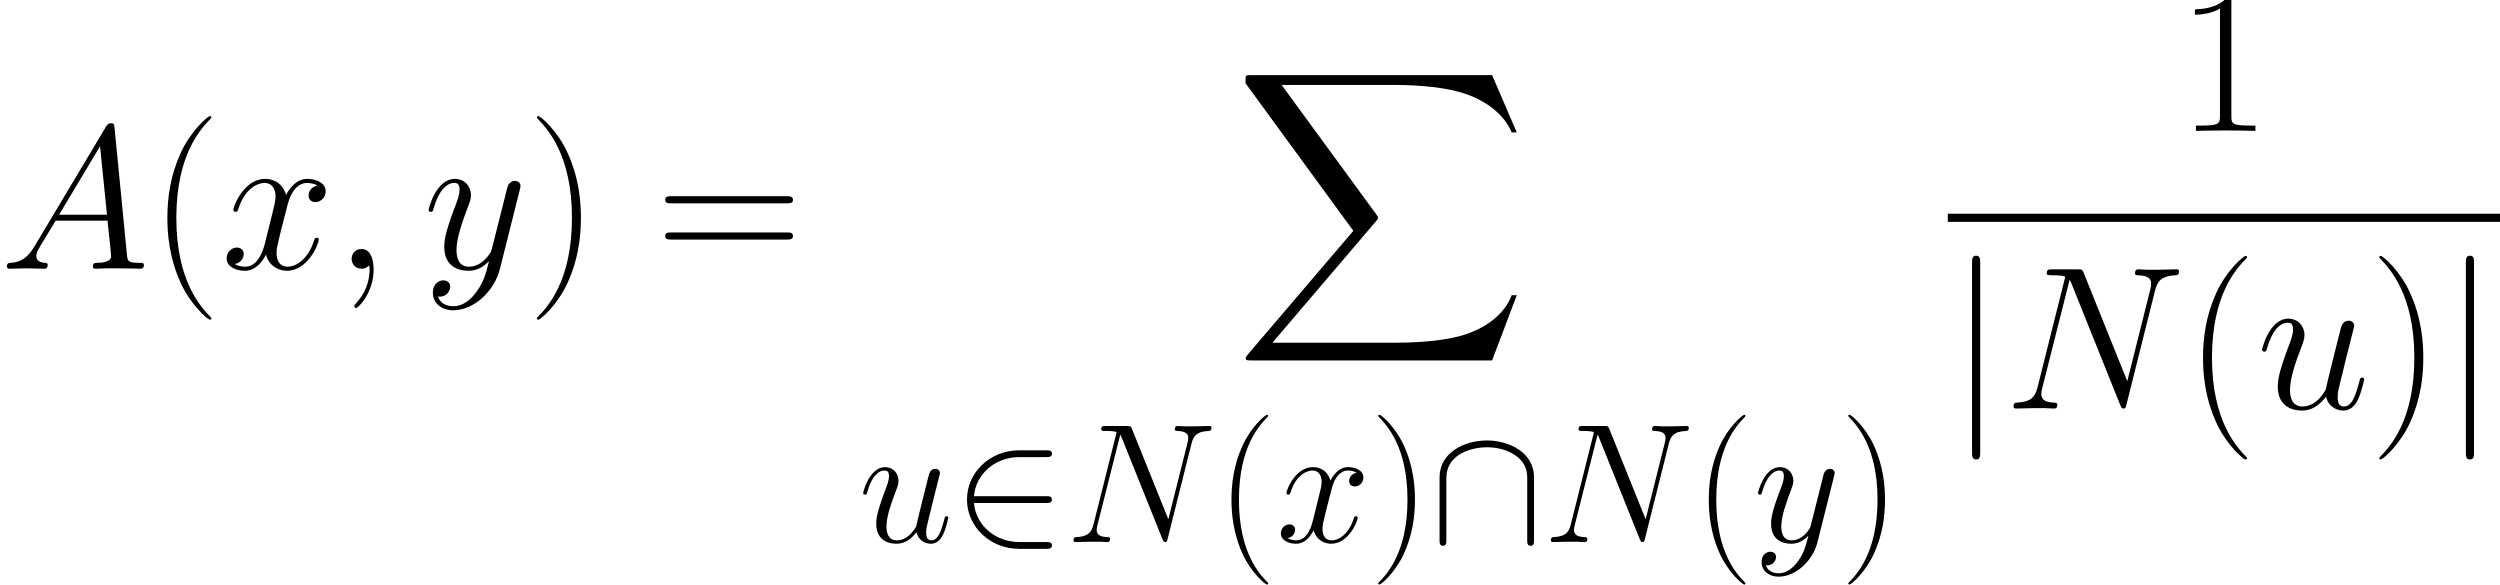
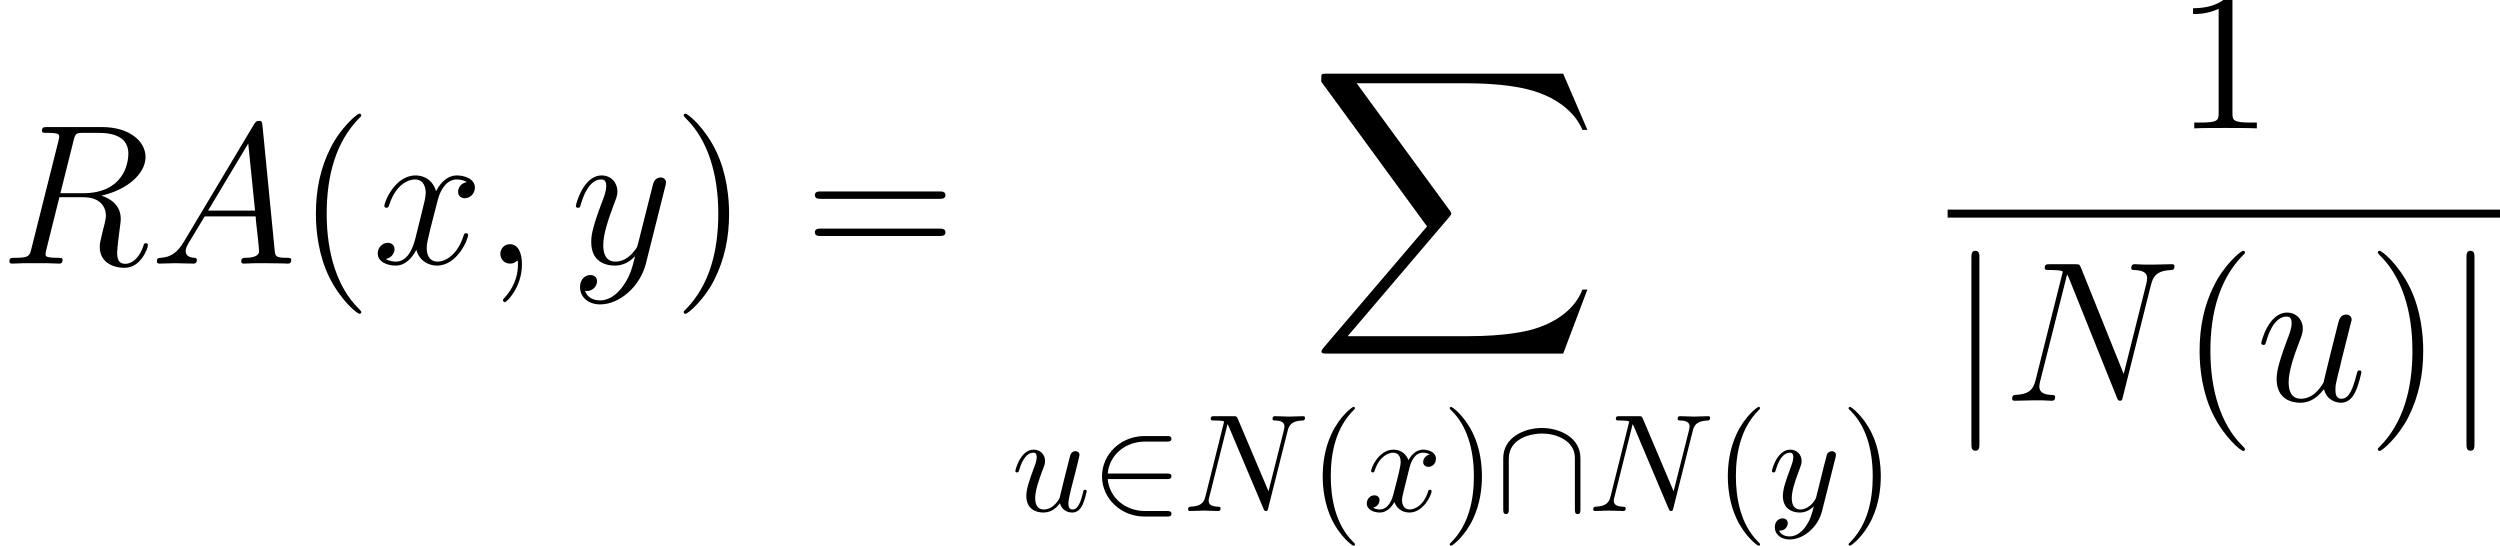
- <svg xmlns="http://www.w3.org/2000/svg" xmlns:xlink="http://www.w3.org/1999/xlink" height="80.296pt" version="1.1" viewBox="-0.239 -0.228 343.607 80.296" width="343.607pt">
+ <svg xmlns="http://www.w3.org/2000/svg" xmlns:xlink="http://www.w3.org/1999/xlink" height="44.241pt" version="1.1" viewBox="-0.239 -0.228 202.718 44.241" width="202.718pt">
  <defs>
-     <path d="M31.38 34.702L34.38 26.77H33.76C32.793 29.348 30.166 31.033 27.315 31.777C26.795 31.901 24.366 32.545 19.607 32.545H4.66L17.277 17.747C17.45 17.549 17.5 17.475 17.5 17.351C17.5 17.301 17.5 17.227 17.326 16.979L5.775 1.19H19.359C22.68 1.19 24.936 1.537 25.159 1.586C26.497 1.785 28.654 2.206 30.612 3.445C31.232 3.842 32.917 4.957 33.76 6.965H34.38L31.38 0H2.082C1.512 0 1.487 0.025 1.413 0.174C1.388 0.248 1.388 0.719 1.388 0.991L14.5 18.937L1.661 33.983C1.413 34.281 1.413 34.404 1.413 34.429C1.413 34.702 1.636 34.702 2.082 34.702H31.38Z" id="g0-88" />
-     <use id="g6-40" transform="scale(1.19961)" xlink:href="#g5-40" />
-     <use id="g6-41" transform="scale(1.19961)" xlink:href="#g5-41" />
-     <use id="g6-49" transform="scale(1.19961)" xlink:href="#g5-49" />
-     <use id="g6-61" transform="scale(1.19961)" xlink:href="#g5-61" />
-     <use id="g4-59" transform="scale(1.19961)" xlink:href="#g3-59" />
-     <use id="g4-65" transform="scale(1.19961)" xlink:href="#g3-65" />
-     <use id="g4-78" transform="scale(1.19961)" xlink:href="#g3-78" />
-     <use id="g4-117" transform="scale(1.19961)" xlink:href="#g3-117" />
-     <use id="g4-120" transform="scale(1.19961)" xlink:href="#g3-120" />
-     <use id="g4-121" transform="scale(1.19961)" xlink:href="#g3-121" />
-     <use id="g2-106" transform="scale(1.19961)" xlink:href="#g1-106" />
-     <path d="M4.029 0.083C4.029 -1.116 3.637 -2.004 2.789 -2.004C2.128 -2.004 1.798 -1.467 1.798 -1.012S2.108 0 2.81 0C3.079 0 3.306 -0.083 3.492 -0.269C3.533 -0.31 3.554 -0.31 3.575 -0.31C3.616 -0.31 3.616 -0.021 3.616 0.083C3.616 0.765 3.492 2.108 2.294 3.451C2.066 3.699 2.066 3.74 2.066 3.781C2.066 3.885 2.17 3.988 2.273 3.988C2.438 3.988 4.029 2.459 4.029 0.083Z" id="g3-59" />
-     <path d="M3.513 -2.294C2.789 -1.074 2.087 -0.661 1.095 -0.599C0.868 -0.579 0.703 -0.579 0.703 -0.207C0.703 -0.083 0.806 0 0.95 0C1.322 0 2.252 -0.041 2.624 -0.041C3.223 -0.041 3.885 0 4.463 0C4.587 0 4.835 0 4.835 -0.393C4.835 -0.579 4.67 -0.599 4.546 -0.599C4.071 -0.641 3.678 -0.806 3.678 -1.302C3.678 -1.591 3.802 -1.818 4.071 -2.273L5.641 -4.876H10.91C10.931 -4.69 10.931 -4.525 10.951 -4.339C11.013 -3.802 11.261 -1.653 11.261 -1.26C11.261 -0.641 10.207 -0.599 9.877 -0.599C9.649 -0.599 9.422 -0.599 9.422 -0.227C9.422 0 9.608 0 9.732 0C10.083 0 10.497 -0.041 10.848 -0.041H12.026C13.286 -0.041 14.195 0 14.216 0C14.361 0 14.588 0 14.588 -0.393C14.588 -0.599 14.402 -0.599 14.092 -0.599C12.955 -0.599 12.935 -0.785 12.873 -1.405L11.612 -14.299C11.571 -14.712 11.488 -14.753 11.261 -14.753C11.054 -14.753 10.931 -14.712 10.745 -14.402L3.513 -2.294ZM5.992 -5.476L10.145 -12.418L10.848 -5.476H5.992Z" id="g3-65" />
-     <path d="M15.29 -11.943C15.518 -12.831 15.848 -13.451 17.419 -13.513C17.48 -13.513 17.728 -13.534 17.728 -13.885C17.728 -14.113 17.543 -14.113 17.46 -14.113C17.047 -14.113 15.993 -14.071 15.579 -14.071H14.588C14.299 -14.071 13.927 -14.113 13.637 -14.113C13.513 -14.113 13.265 -14.113 13.265 -13.72C13.265 -13.513 13.431 -13.513 13.575 -13.513C14.815 -13.472 14.898 -12.997 14.898 -12.625C14.898 -12.439 14.877 -12.377 14.815 -12.088L12.48 -2.769L8.058 -13.761C7.914 -14.092 7.893 -14.113 7.439 -14.113H4.918C4.504 -14.113 4.318 -14.113 4.318 -13.72C4.318 -13.513 4.463 -13.513 4.856 -13.513C4.959 -13.513 6.178 -13.513 6.178 -13.327C6.178 -13.286 6.137 -13.121 6.116 -13.059L3.368 -2.108C3.12 -1.095 2.624 -0.661 1.26 -0.599C1.157 -0.599 0.95 -0.579 0.95 -0.207C0.95 0 1.157 0 1.219 0C1.632 0 2.686 -0.041 3.099 -0.041H4.091C4.38 -0.041 4.732 0 5.021 0C5.166 0 5.393 0 5.393 -0.393C5.393 -0.579 5.186 -0.599 5.104 -0.599C4.422 -0.62 3.761 -0.744 3.761 -1.488C3.761 -1.653 3.802 -1.839 3.843 -2.004L6.633 -13.059C6.757 -12.852 6.757 -12.811 6.839 -12.625L11.757 -0.372C11.86 -0.124 11.902 0 12.088 0C12.294 0 12.315 -0.062 12.398 -0.413L15.29 -11.943Z" id="g3-78" />
-     <path d="M7.046 -1.198C7.315 -0.041 8.306 0.207 8.802 0.207C9.463 0.207 9.959 -0.227 10.29 -0.93C10.641 -1.674 10.91 -2.893 10.91 -2.955C10.91 -3.058 10.827 -3.141 10.703 -3.141C10.517 -3.141 10.497 -3.037 10.414 -2.727C10.042 -1.302 9.67 -0.207 8.844 -0.207C8.224 -0.207 8.224 -0.888 8.224 -1.157C8.224 -1.632 8.286 -1.839 8.492 -2.707C8.637 -3.265 8.782 -3.823 8.906 -4.401L9.753 -7.769C9.897 -8.286 9.897 -8.327 9.897 -8.389C9.897 -8.699 9.649 -8.906 9.339 -8.906C8.74 -8.906 8.596 -8.389 8.472 -7.872C8.265 -7.067 7.149 -2.624 7.005 -1.901C6.984 -1.901 6.178 -0.207 4.67 -0.207C3.595 -0.207 3.389 -1.136 3.389 -1.901C3.389 -3.079 3.967 -4.732 4.504 -6.116C4.752 -6.777 4.856 -7.046 4.856 -7.459C4.856 -8.348 4.215 -9.112 3.223 -9.112C1.322 -9.112 0.558 -6.116 0.558 -5.951C0.558 -5.868 0.641 -5.765 0.785 -5.765C0.971 -5.765 0.992 -5.847 1.074 -6.137C1.57 -7.914 2.376 -8.699 3.161 -8.699C3.368 -8.699 3.699 -8.678 3.699 -8.017C3.699 -7.48 3.471 -6.881 3.161 -6.095C2.252 -3.637 2.149 -2.851 2.149 -2.232C2.149 -0.124 3.74 0.207 4.587 0.207C5.909 0.207 6.633 -0.703 7.046 -1.198Z" id="g3-117" />
-     <path d="M9.794 -8.43C9.133 -8.306 8.885 -7.81 8.885 -7.418C8.885 -6.922 9.277 -6.757 9.567 -6.757C10.187 -6.757 10.62 -7.294 10.62 -7.852C10.62 -8.72 9.629 -9.112 8.761 -9.112C7.5 -9.112 6.798 -7.872 6.612 -7.48C6.137 -9.03 4.856 -9.112 4.484 -9.112C2.376 -9.112 1.26 -6.405 1.26 -5.951C1.26 -5.868 1.343 -5.765 1.488 -5.765C1.653 -5.765 1.694 -5.889 1.736 -5.971C2.438 -8.265 3.823 -8.699 4.422 -8.699C5.352 -8.699 5.538 -7.831 5.538 -7.335C5.538 -6.881 5.414 -6.405 5.166 -5.414L4.463 -2.583C4.153 -1.343 3.554 -0.207 2.459 -0.207C2.356 -0.207 1.839 -0.207 1.405 -0.475C2.149 -0.62 2.314 -1.24 2.314 -1.488C2.314 -1.901 2.004 -2.149 1.612 -2.149C1.116 -2.149 0.579 -1.715 0.579 -1.054C0.579 -0.186 1.55 0.207 2.438 0.207C3.43 0.207 4.133 -0.579 4.566 -1.426C4.897 -0.207 5.93 0.207 6.695 0.207C8.802 0.207 9.918 -2.5 9.918 -2.955C9.918 -3.058 9.835 -3.141 9.711 -3.141C9.525 -3.141 9.505 -3.037 9.443 -2.872C8.885 -1.054 7.686 -0.207 6.757 -0.207C6.033 -0.207 5.641 -0.744 5.641 -1.591C5.641 -2.046 5.724 -2.376 6.054 -3.74L6.777 -6.55C7.087 -7.79 7.79 -8.699 8.74 -8.699C8.782 -8.699 9.36 -8.699 9.794 -8.43Z" id="g3-120" />
-     <path d="M5.434 2.314C4.876 3.099 4.071 3.802 3.058 3.802C2.81 3.802 1.818 3.761 1.508 2.81C1.57 2.831 1.674 2.831 1.715 2.831C2.335 2.831 2.748 2.294 2.748 1.818S2.356 1.178 2.046 1.178C1.715 1.178 0.992 1.426 0.992 2.438C0.992 3.492 1.88 4.215 3.058 4.215C5.124 4.215 7.211 2.314 7.79 0.021L9.815 -8.038C9.835 -8.141 9.877 -8.265 9.877 -8.389C9.877 -8.699 9.629 -8.906 9.319 -8.906C9.133 -8.906 8.699 -8.823 8.534 -8.203L7.005 -2.128C6.901 -1.756 6.901 -1.715 6.736 -1.488C6.323 -0.909 5.641 -0.207 4.649 -0.207C3.492 -0.207 3.389 -1.343 3.389 -1.901C3.389 -3.079 3.947 -4.67 4.504 -6.157C4.732 -6.757 4.856 -7.046 4.856 -7.459C4.856 -8.327 4.236 -9.112 3.223 -9.112C1.322 -9.112 0.558 -6.116 0.558 -5.951C0.558 -5.868 0.641 -5.765 0.785 -5.765C0.971 -5.765 0.992 -5.847 1.074 -6.137C1.57 -7.872 2.356 -8.699 3.161 -8.699C3.347 -8.699 3.699 -8.699 3.699 -8.017C3.699 -7.48 3.471 -6.881 3.161 -6.095C2.149 -3.389 2.149 -2.707 2.149 -2.211C2.149 -0.248 3.554 0.207 4.587 0.207C5.186 0.207 5.93 0.021 6.653 -0.744L6.674 -0.723C6.364 0.496 6.157 1.302 5.434 2.314Z" id="g3-121" />
-     <path d="M6.323 5.042C6.323 5.021 6.323 4.98 6.261 4.918C5.31 3.947 2.769 1.302 2.769 -5.145S5.269 -14.216 6.281 -15.249C6.281 -15.27 6.323 -15.311 6.323 -15.373S6.261 -15.476 6.178 -15.476C5.951 -15.476 4.194 -13.947 3.182 -11.674C2.149 -9.381 1.86 -7.149 1.86 -5.166C1.86 -3.678 2.004 -1.157 3.244 1.508C4.236 3.657 5.93 5.166 6.178 5.166C6.281 5.166 6.323 5.124 6.323 5.042Z" id="g5-40" />
-     <path d="M5.434 -5.145C5.434 -6.633 5.29 -9.153 4.05 -11.819C3.058 -13.968 1.364 -15.476 1.116 -15.476C1.054 -15.476 0.971 -15.456 0.971 -15.352C0.971 -15.311 0.992 -15.29 1.012 -15.249C2.004 -14.216 4.525 -11.592 4.525 -5.166C4.525 1.281 2.025 3.905 1.012 4.938C0.992 4.98 0.971 5 0.971 5.042C0.971 5.145 1.054 5.166 1.116 5.166C1.343 5.166 3.099 3.637 4.112 1.364C5.145 -0.93 5.434 -3.161 5.434 -5.145Z" id="g5-41" />
-     <path d="M5.496 -13.203C5.496 -13.637 5.476 -13.658 5.186 -13.658C4.38 -12.687 3.161 -12.377 2.004 -12.335C1.942 -12.335 1.839 -12.335 1.818 -12.294S1.798 -12.211 1.798 -11.778C2.438 -11.778 3.513 -11.902 4.339 -12.398V-1.508C4.339 -0.785 4.298 -0.537 2.521 -0.537H1.901V0C2.893 -0.021 3.926 -0.041 4.918 -0.041S6.943 -0.021 7.934 0V-0.537H7.315C5.538 -0.537 5.496 -0.765 5.496 -1.508V-13.203Z" id="g5-49" />
-     <path d="M13.286 -6.633C13.596 -6.633 13.906 -6.633 13.906 -6.984C13.906 -7.356 13.555 -7.356 13.203 -7.356H1.653C1.302 -7.356 0.95 -7.356 0.95 -6.984C0.95 -6.633 1.26 -6.633 1.57 -6.633H13.286ZM13.203 -2.955C13.555 -2.955 13.906 -2.955 13.906 -3.327C13.906 -3.678 13.596 -3.678 13.286 -3.678H1.57C1.26 -3.678 0.95 -3.678 0.95 -3.327C0.95 -2.955 1.302 -2.955 1.653 -2.955H13.203Z" id="g5-61" />
-     <path d="M11.323 -4.752C11.674 -4.752 12.046 -4.752 12.046 -5.166S11.674 -5.579 11.323 -5.579H2.562C2.81 -8.348 5.186 -10.331 8.1 -10.331H11.323C11.674 -10.331 12.046 -10.331 12.046 -10.745S11.674 -11.158 11.323 -11.158H8.058C4.525 -11.158 1.715 -8.472 1.715 -5.166S4.525 0.827 8.058 0.827H11.323C11.674 0.827 12.046 0.827 12.046 0.413S11.674 0 11.323 0H8.1C5.186 0 2.81 -1.984 2.562 -4.752H11.323Z" id="g1-50" />
-     <path d="M12.625 -7.852C12.625 -10.992 9.463 -12.356 6.881 -12.356C4.194 -12.356 1.136 -10.91 1.136 -7.872V-0.289C1.136 0.083 1.136 0.455 1.55 0.455S1.963 0.083 1.963 -0.289V-7.769C1.963 -10.868 5.331 -11.53 6.881 -11.53C7.81 -11.53 9.112 -11.344 10.207 -10.641C11.798 -9.629 11.798 -8.306 11.798 -7.748V-0.289C11.798 0.083 11.798 0.455 12.211 0.455S12.625 0.083 12.625 -0.289V-7.852Z" id="g1-92" />
-     <path d="M3.285 -14.753C3.285 -15.125 3.285 -15.497 2.872 -15.497S2.459 -15.125 2.459 -14.753V4.422C2.459 4.794 2.459 5.166 2.872 5.166S3.285 4.794 3.285 4.422V-14.753Z" id="g1-106" />
+     <path d="M18.162 20.085L19.898 15.494H19.54C18.98 16.986 17.459 17.961 15.809 18.392C15.508 18.464 14.102 18.837 11.348 18.837H2.697L9.999 10.272C10.1 10.157 10.128 10.114 10.128 10.042C10.128 10.014 10.128 9.971 10.028 9.827L3.343 0.689H11.204C13.127 0.689 14.432 0.889 14.561 0.918C15.336 1.033 16.584 1.277 17.718 1.994C18.076 2.224 19.052 2.869 19.54 4.031H19.898L18.162 0H1.205C0.875 0 0.861 0.014 0.818 0.1C0.803 0.143 0.803 0.416 0.803 0.574L8.393 10.96L0.961 19.669C0.818 19.841 0.818 19.913 0.818 19.927C0.818 20.085 0.947 20.085 1.205 20.085H18.162Z" id="g0-88" />
+     <path d="M2.798 0.057C2.798 -0.775 2.525 -1.392 1.937 -1.392C1.478 -1.392 1.248 -1.019 1.248 -0.703S1.463 0 1.951 0C2.138 0 2.295 -0.057 2.425 -0.187C2.453 -0.215 2.468 -0.215 2.482 -0.215C2.511 -0.215 2.511 -0.014 2.511 0.057C2.511 0.531 2.425 1.463 1.592 2.396C1.435 2.568 1.435 2.597 1.435 2.625C1.435 2.697 1.506 2.769 1.578 2.769C1.693 2.769 2.798 1.707 2.798 0.057Z" id="g2-59" />
+     <path d="M2.439 -1.592C1.937 -0.746 1.449 -0.459 0.76 -0.416C0.603 -0.402 0.488 -0.402 0.488 -0.143C0.488 -0.057 0.56 0 0.66 0C0.918 0 1.564 -0.029 1.822 -0.029C2.238 -0.029 2.697 0 3.099 0C3.185 0 3.357 0 3.357 -0.273C3.357 -0.402 3.242 -0.416 3.156 -0.416C2.826 -0.445 2.554 -0.56 2.554 -0.904C2.554 -1.105 2.64 -1.262 2.826 -1.578L3.917 -3.386H7.575C7.589 -3.257 7.589 -3.142 7.603 -3.013C7.647 -2.64 7.819 -1.148 7.819 -0.875C7.819 -0.445 7.087 -0.416 6.857 -0.416C6.7 -0.416 6.542 -0.416 6.542 -0.158C6.542 0 6.671 0 6.757 0C7.001 0 7.288 -0.029 7.532 -0.029H8.349C9.225 -0.029 9.856 0 9.87 0C9.971 0 10.128 0 10.128 -0.273C10.128 -0.416 9.999 -0.416 9.784 -0.416C8.995 -0.416 8.981 -0.545 8.938 -0.976L8.063 -9.928C8.034 -10.214 7.976 -10.243 7.819 -10.243C7.675 -10.243 7.589 -10.214 7.46 -9.999L2.439 -1.592ZM4.16 -3.802L7.044 -8.622L7.532 -3.802H4.16Z" id="g2-65" />
+     <path d="M10.616 -8.292C10.774 -8.909 11.004 -9.339 12.094 -9.382C12.137 -9.382 12.309 -9.397 12.309 -9.641C12.309 -9.798 12.18 -9.798 12.123 -9.798C11.836 -9.798 11.104 -9.77 10.817 -9.77H10.128C9.928 -9.77 9.669 -9.798 9.468 -9.798C9.382 -9.798 9.21 -9.798 9.21 -9.526C9.21 -9.382 9.325 -9.382 9.425 -9.382C10.286 -9.354 10.344 -9.024 10.344 -8.766C10.344 -8.636 10.329 -8.593 10.286 -8.393L8.665 -1.922L5.595 -9.555C5.495 -9.784 5.48 -9.798 5.165 -9.798H3.414C3.127 -9.798 2.998 -9.798 2.998 -9.526C2.998 -9.382 3.099 -9.382 3.371 -9.382C3.443 -9.382 4.29 -9.382 4.29 -9.253C4.29 -9.225 4.261 -9.11 4.246 -9.067L2.338 -1.463C2.166 -0.76 1.822 -0.459 0.875 -0.416C0.803 -0.416 0.66 -0.402 0.66 -0.143C0.66 0 0.803 0 0.846 0C1.133 0 1.865 -0.029 2.152 -0.029H2.841C3.041 -0.029 3.285 0 3.486 0C3.587 0 3.744 0 3.744 -0.273C3.744 -0.402 3.601 -0.416 3.544 -0.416C3.07 -0.43 2.611 -0.516 2.611 -1.033C2.611 -1.148 2.64 -1.277 2.668 -1.392L4.605 -9.067C4.691 -8.923 4.691 -8.895 4.749 -8.766L8.163 -0.258C8.235 -0.086 8.263 0 8.393 0C8.536 0 8.55 -0.043 8.608 -0.287L10.616 -8.292Z" id="g2-78" />
+     <path d="M5.279 -8.823C5.409 -9.354 5.466 -9.382 6.025 -9.382H7.058C8.292 -9.382 9.21 -9.009 9.21 -7.89C9.21 -7.159 8.837 -5.05 5.954 -5.05H4.333L5.279 -8.823ZM7.274 -4.878C9.052 -5.265 10.444 -6.413 10.444 -7.647C10.444 -8.766 9.311 -9.798 7.317 -9.798H3.429C3.142 -9.798 3.013 -9.798 3.013 -9.526C3.013 -9.382 3.113 -9.382 3.386 -9.382C4.246 -9.382 4.246 -9.268 4.246 -9.11C4.246 -9.081 4.246 -8.995 4.189 -8.78L2.252 -1.062C2.123 -0.56 2.095 -0.416 1.105 -0.416C0.775 -0.416 0.674 -0.416 0.674 -0.143C0.674 0 0.832 0 0.875 0C1.133 0 1.435 -0.029 1.707 -0.029H3.4C3.658 -0.029 3.96 0 4.218 0C4.333 0 4.49 0 4.49 -0.273C4.49 -0.416 4.361 -0.416 4.146 -0.416C3.271 -0.416 3.271 -0.531 3.271 -0.674C3.271 -0.689 3.271 -0.789 3.3 -0.904L4.261 -4.763H5.982C7.345 -4.763 7.603 -3.902 7.603 -3.429C7.603 -3.214 7.46 -2.654 7.36 -2.281C7.202 -1.621 7.159 -1.463 7.159 -1.191C7.159 -0.172 7.991 0.301 8.952 0.301C10.114 0.301 10.616 -1.119 10.616 -1.32C10.616 -1.42 10.544 -1.463 10.458 -1.463C10.344 -1.463 10.315 -1.377 10.286 -1.262C9.942 -0.244 9.354 0.014 8.995 0.014S8.407 -0.143 8.407 -0.789C8.407 -1.133 8.579 -2.439 8.593 -2.511C8.665 -3.041 8.665 -3.099 8.665 -3.214C8.665 -4.261 7.819 -4.706 7.274 -4.878Z" id="g2-82" />
+     <path d="M4.892 -0.832C5.079 -0.029 5.767 0.143 6.111 0.143C6.571 0.143 6.915 -0.158 7.144 -0.646C7.388 -1.162 7.575 -2.008 7.575 -2.052C7.575 -2.123 7.517 -2.181 7.431 -2.181C7.302 -2.181 7.288 -2.109 7.23 -1.894C6.972 -0.904 6.714 -0.143 6.14 -0.143C5.71 -0.143 5.71 -0.617 5.71 -0.803C5.71 -1.133 5.753 -1.277 5.896 -1.879C5.997 -2.267 6.097 -2.654 6.183 -3.056L6.771 -5.394C6.872 -5.753 6.872 -5.782 6.872 -5.825C6.872 -6.04 6.7 -6.183 6.484 -6.183C6.068 -6.183 5.968 -5.825 5.882 -5.466C5.738 -4.906 4.964 -1.822 4.863 -1.32C4.849 -1.32 4.29 -0.143 3.242 -0.143C2.496 -0.143 2.353 -0.789 2.353 -1.32C2.353 -2.138 2.754 -3.285 3.127 -4.246C3.3 -4.706 3.371 -4.892 3.371 -5.179C3.371 -5.796 2.927 -6.327 2.238 -6.327C0.918 -6.327 0.387 -4.246 0.387 -4.132C0.387 -4.074 0.445 -4.003 0.545 -4.003C0.674 -4.003 0.689 -4.06 0.746 -4.261C1.09 -5.495 1.65 -6.04 2.195 -6.04C2.338 -6.04 2.568 -6.025 2.568 -5.566C2.568 -5.193 2.41 -4.777 2.195 -4.232C1.564 -2.525 1.492 -1.98 1.492 -1.549C1.492 -0.086 2.597 0.143 3.185 0.143C4.103 0.143 4.605 -0.488 4.892 -0.832Z" id="g2-117" />
+     <path d="M6.8 -5.853C6.341 -5.767 6.169 -5.423 6.169 -5.15C6.169 -4.806 6.441 -4.691 6.642 -4.691C7.073 -4.691 7.374 -5.064 7.374 -5.452C7.374 -6.054 6.685 -6.327 6.083 -6.327C5.208 -6.327 4.72 -5.466 4.591 -5.193C4.261 -6.269 3.371 -6.327 3.113 -6.327C1.65 -6.327 0.875 -4.447 0.875 -4.132C0.875 -4.074 0.933 -4.003 1.033 -4.003C1.148 -4.003 1.176 -4.089 1.205 -4.146C1.693 -5.738 2.654 -6.04 3.07 -6.04C3.716 -6.04 3.845 -5.437 3.845 -5.093C3.845 -4.777 3.759 -4.447 3.587 -3.759L3.099 -1.793C2.884 -0.933 2.468 -0.143 1.707 -0.143C1.635 -0.143 1.277 -0.143 0.976 -0.33C1.492 -0.43 1.607 -0.861 1.607 -1.033C1.607 -1.32 1.392 -1.492 1.119 -1.492C0.775 -1.492 0.402 -1.191 0.402 -0.732C0.402 -0.129 1.076 0.143 1.693 0.143C2.381 0.143 2.869 -0.402 3.171 -0.99C3.4 -0.143 4.117 0.143 4.648 0.143C6.111 0.143 6.886 -1.736 6.886 -2.052C6.886 -2.123 6.829 -2.181 6.743 -2.181C6.614 -2.181 6.599 -2.109 6.556 -1.994C6.169 -0.732 5.337 -0.143 4.691 -0.143C4.189 -0.143 3.917 -0.516 3.917 -1.105C3.917 -1.42 3.974 -1.65 4.203 -2.597L4.706 -4.548C4.921 -5.409 5.409 -6.04 6.068 -6.04C6.097 -6.04 6.499 -6.04 6.8 -5.853Z" id="g2-120" />
+     <path d="M3.773 1.607C3.386 2.152 2.826 2.64 2.123 2.64C1.951 2.64 1.262 2.611 1.047 1.951C1.09 1.965 1.162 1.965 1.191 1.965C1.621 1.965 1.908 1.592 1.908 1.262S1.635 0.818 1.42 0.818C1.191 0.818 0.689 0.99 0.689 1.693C0.689 2.425 1.306 2.927 2.123 2.927C3.558 2.927 5.007 1.607 5.409 0.014L6.814 -5.581C6.829 -5.652 6.857 -5.738 6.857 -5.825C6.857 -6.04 6.685 -6.183 6.47 -6.183C6.341 -6.183 6.04 -6.126 5.925 -5.695L4.863 -1.478C4.792 -1.219 4.792 -1.191 4.677 -1.033C4.39 -0.631 3.917 -0.143 3.228 -0.143C2.425 -0.143 2.353 -0.933 2.353 -1.32C2.353 -2.138 2.74 -3.242 3.127 -4.275C3.285 -4.691 3.371 -4.892 3.371 -5.179C3.371 -5.782 2.941 -6.327 2.238 -6.327C0.918 -6.327 0.387 -4.246 0.387 -4.132C0.387 -4.074 0.445 -4.003 0.545 -4.003C0.674 -4.003 0.689 -4.06 0.746 -4.261C1.09 -5.466 1.635 -6.04 2.195 -6.04C2.324 -6.04 2.568 -6.04 2.568 -5.566C2.568 -5.193 2.41 -4.777 2.195 -4.232C1.492 -2.353 1.492 -1.879 1.492 -1.535C1.492 -0.172 2.468 0.143 3.185 0.143C3.601 0.143 4.117 0.014 4.619 -0.516L4.634 -0.502C4.419 0.344 4.275 0.904 3.773 1.607Z" id="g2-121" />
+     <path d="M4.663 3.486C4.663 3.443 4.663 3.414 4.419 3.171C2.984 1.722 2.181 -0.646 2.181 -3.572C2.181 -6.355 2.855 -8.751 4.519 -10.444C4.663 -10.573 4.663 -10.602 4.663 -10.645C4.663 -10.731 4.591 -10.76 4.533 -10.76C4.347 -10.76 3.171 -9.727 2.468 -8.321C1.736 -6.872 1.406 -5.337 1.406 -3.572C1.406 -2.295 1.607 -0.588 2.353 0.947C3.199 2.668 4.376 3.601 4.533 3.601C4.591 3.601 4.663 3.572 4.663 3.486Z" id="g3-40" />
+     <path d="M4.046 -3.572C4.046 -4.663 3.902 -6.441 3.099 -8.106C2.252 -9.827 1.076 -10.76 0.918 -10.76C0.861 -10.76 0.789 -10.731 0.789 -10.645C0.789 -10.602 0.789 -10.573 1.033 -10.329C2.468 -8.88 3.271 -6.513 3.271 -3.587C3.271 -0.803 2.597 1.592 0.933 3.285C0.789 3.414 0.789 3.443 0.789 3.486C0.789 3.572 0.861 3.601 0.918 3.601C1.105 3.601 2.281 2.568 2.984 1.162C3.716 -0.301 4.046 -1.851 4.046 -3.572Z" id="g3-41" />
+     <path d="M4.132 -9.196C4.132 -9.526 4.132 -9.54 3.845 -9.54C3.5 -9.153 2.783 -8.622 1.306 -8.622V-8.206C1.635 -8.206 2.353 -8.206 3.142 -8.579V-1.105C3.142 -0.588 3.099 -0.416 1.836 -0.416H1.392V0C1.779 -0.029 3.171 -0.029 3.644 -0.029S5.495 -0.029 5.882 0V-0.416H5.437C4.175 -0.416 4.132 -0.588 4.132 -1.105V-9.196Z" id="g3-49" />
+     <path d="M9.684 -4.648C9.885 -4.648 10.143 -4.648 10.143 -4.906C10.143 -5.179 9.899 -5.179 9.684 -5.179H1.234C1.033 -5.179 0.775 -5.179 0.775 -4.921C0.775 -4.648 1.019 -4.648 1.234 -4.648H9.684ZM9.684 -1.98C9.885 -1.98 10.143 -1.98 10.143 -2.238C10.143 -2.511 9.899 -2.511 9.684 -2.511H1.234C1.033 -2.511 0.775 -2.511 0.775 -2.252C0.775 -1.98 1.019 -1.98 1.234 -1.98H9.684Z" id="g3-61" />
+     <path d="M7.532 -5.758C7.631 -6.157 7.811 -6.466 8.608 -6.496C8.658 -6.496 8.777 -6.506 8.777 -6.695C8.777 -6.705 8.777 -6.804 8.648 -6.804C8.319 -6.804 7.97 -6.775 7.641 -6.775C7.303 -6.775 6.954 -6.804 6.625 -6.804C6.565 -6.804 6.446 -6.804 6.446 -6.605C6.446 -6.496 6.545 -6.496 6.625 -6.496C7.193 -6.486 7.303 -6.276 7.303 -6.057C7.303 -6.027 7.283 -5.878 7.273 -5.848L6.157 -1.415L3.955 -6.615C3.875 -6.795 3.865 -6.804 3.636 -6.804H2.301C2.102 -6.804 2.012 -6.804 2.012 -6.605C2.012 -6.496 2.102 -6.496 2.291 -6.496C2.341 -6.496 2.969 -6.496 2.969 -6.406L1.634 -1.056C1.534 -0.658 1.365 -0.339 0.558 -0.309C0.498 -0.309 0.389 -0.299 0.389 -0.11C0.389 -0.04 0.438 0 0.518 0C0.837 0 1.186 -0.03 1.514 -0.03C1.853 -0.03 2.212 0 2.54 0C2.59 0 2.72 0 2.72 -0.199C2.72 -0.299 2.63 -0.309 2.521 -0.309C1.943 -0.329 1.863 -0.548 1.863 -0.747C1.863 -0.817 1.873 -0.867 1.903 -0.976L3.218 -6.237C3.258 -6.177 3.258 -6.157 3.308 -6.057L5.788 -0.189C5.858 -0.02 5.888 0 5.978 0C6.087 0 6.087 -0.03 6.137 -0.209L7.532 -5.758Z" id="g5-78" />
+     <path d="M3.487 -0.558C3.597 -0.149 3.945 0.11 4.374 0.11C4.722 0.11 4.951 -0.12 5.111 -0.438C5.28 -0.797 5.41 -1.405 5.41 -1.425C5.41 -1.524 5.32 -1.524 5.29 -1.524C5.191 -1.524 5.181 -1.484 5.151 -1.345C5.011 -0.787 4.822 -0.11 4.403 -0.11C4.194 -0.11 4.095 -0.239 4.095 -0.568C4.095 -0.787 4.214 -1.255 4.294 -1.604L4.573 -2.68C4.603 -2.829 4.702 -3.208 4.742 -3.357C4.792 -3.587 4.892 -3.965 4.892 -4.025C4.892 -4.204 4.752 -4.294 4.603 -4.294C4.553 -4.294 4.294 -4.284 4.214 -3.945C4.025 -3.218 3.587 -1.474 3.467 -0.946C3.457 -0.907 3.059 -0.11 2.331 -0.11C1.813 -0.11 1.714 -0.558 1.714 -0.927C1.714 -1.484 1.993 -2.271 2.252 -2.959C2.371 -3.258 2.421 -3.397 2.421 -3.587C2.421 -4.035 2.102 -4.403 1.604 -4.403C0.658 -4.403 0.289 -2.959 0.289 -2.869C0.289 -2.77 0.389 -2.77 0.408 -2.77C0.508 -2.77 0.518 -2.79 0.568 -2.949C0.817 -3.816 1.196 -4.184 1.574 -4.184C1.664 -4.184 1.823 -4.174 1.823 -3.856C1.823 -3.616 1.714 -3.328 1.654 -3.178C1.285 -2.192 1.076 -1.574 1.076 -1.086C1.076 -0.139 1.763 0.11 2.301 0.11C2.959 0.11 3.318 -0.339 3.487 -0.558Z" id="g5-117" />
+     <path d="M3.328 -3.009C3.387 -3.268 3.616 -4.184 4.314 -4.184C4.364 -4.184 4.603 -4.184 4.812 -4.055C4.533 -4.005 4.334 -3.756 4.334 -3.517C4.334 -3.357 4.443 -3.168 4.712 -3.168C4.932 -3.168 5.25 -3.347 5.25 -3.746C5.25 -4.264 4.663 -4.403 4.324 -4.403C3.746 -4.403 3.397 -3.875 3.278 -3.646C3.029 -4.304 2.491 -4.403 2.202 -4.403C1.166 -4.403 0.598 -3.118 0.598 -2.869C0.598 -2.77 0.697 -2.77 0.717 -2.77C0.797 -2.77 0.827 -2.79 0.847 -2.879C1.186 -3.935 1.843 -4.184 2.182 -4.184C2.371 -4.184 2.72 -4.095 2.72 -3.517C2.72 -3.208 2.55 -2.54 2.182 -1.146C2.022 -0.528 1.674 -0.11 1.235 -0.11C1.176 -0.11 0.946 -0.11 0.737 -0.239C0.986 -0.289 1.205 -0.498 1.205 -0.777C1.205 -1.046 0.986 -1.126 0.837 -1.126C0.538 -1.126 0.289 -0.867 0.289 -0.548C0.289 -0.09 0.787 0.11 1.225 0.11C1.883 0.11 2.242 -0.588 2.271 -0.648C2.391 -0.279 2.75 0.11 3.347 0.11C4.374 0.11 4.941 -1.176 4.941 -1.425C4.941 -1.524 4.852 -1.524 4.822 -1.524C4.732 -1.524 4.712 -1.484 4.692 -1.415C4.364 -0.349 3.686 -0.11 3.367 -0.11C2.979 -0.11 2.819 -0.428 2.819 -0.767C2.819 -0.986 2.879 -1.205 2.989 -1.644L3.328 -3.009Z" id="g5-120" />
+     <path d="M4.842 -3.796C4.882 -3.935 4.882 -3.955 4.882 -4.025C4.882 -4.204 4.742 -4.294 4.593 -4.294C4.493 -4.294 4.334 -4.234 4.244 -4.085C4.224 -4.035 4.144 -3.726 4.105 -3.547C4.035 -3.288 3.965 -3.019 3.905 -2.75L3.457 -0.956C3.417 -0.807 2.989 -0.11 2.331 -0.11C1.823 -0.11 1.714 -0.548 1.714 -0.917C1.714 -1.375 1.883 -1.993 2.222 -2.869C2.381 -3.278 2.421 -3.387 2.421 -3.587C2.421 -4.035 2.102 -4.403 1.604 -4.403C0.658 -4.403 0.289 -2.959 0.289 -2.869C0.289 -2.77 0.389 -2.77 0.408 -2.77C0.508 -2.77 0.518 -2.79 0.568 -2.949C0.837 -3.885 1.235 -4.184 1.574 -4.184C1.654 -4.184 1.823 -4.184 1.823 -3.865C1.823 -3.616 1.724 -3.357 1.654 -3.168C1.255 -2.112 1.076 -1.544 1.076 -1.076C1.076 -0.189 1.704 0.11 2.291 0.11C2.68 0.11 3.019 -0.06 3.298 -0.339C3.168 0.179 3.049 0.667 2.65 1.196C2.391 1.534 2.012 1.823 1.554 1.823C1.415 1.823 0.966 1.793 0.797 1.405C0.956 1.405 1.086 1.405 1.225 1.285C1.325 1.196 1.425 1.066 1.425 0.877C1.425 0.568 1.156 0.528 1.056 0.528C0.827 0.528 0.498 0.687 0.498 1.176C0.498 1.674 0.936 2.042 1.554 2.042C2.58 2.042 3.606 1.136 3.885 0.01L4.842 -3.796Z" id="g5-121" />
+     <use id="g4-50" transform="scale(0.694445)" xlink:href="#g1-50" />
+     <use id="g4-92" transform="scale(0.694445)" xlink:href="#g1-92" />
+     <path d="M7.862 -3.3C8.106 -3.3 8.364 -3.3 8.364 -3.587S8.106 -3.873 7.862 -3.873H1.779C1.951 -5.796 3.601 -7.173 5.624 -7.173H7.862C8.106 -7.173 8.364 -7.173 8.364 -7.46S8.106 -7.747 7.862 -7.747H5.595C3.142 -7.747 1.191 -5.882 1.191 -3.587S3.142 0.574 5.595 0.574H7.862C8.106 0.574 8.364 0.574 8.364 0.287S8.106 0 7.862 0H5.624C3.601 0 1.951 -1.377 1.779 -3.3H7.862Z" id="g1-50" />
+     <path d="M8.766 -5.452C8.766 -7.632 6.571 -8.579 4.777 -8.579C2.912 -8.579 0.789 -7.575 0.789 -5.466V-0.201C0.789 0.057 0.789 0.316 1.076 0.316S1.363 0.057 1.363 -0.201V-5.394C1.363 -7.546 3.701 -8.005 4.777 -8.005C5.423 -8.005 6.327 -7.876 7.087 -7.388C8.192 -6.685 8.192 -5.767 8.192 -5.38V-0.201C8.192 0.057 8.192 0.316 8.479 0.316S8.766 0.057 8.766 -0.201V-5.452Z" id="g1-92" />
+     <path d="M2.281 -10.243C2.281 -10.501 2.281 -10.76 1.994 -10.76S1.707 -10.501 1.707 -10.243V3.07C1.707 3.328 1.707 3.587 1.994 3.587S2.281 3.328 2.281 3.07V-10.243Z" id="g1-106" />
+     <path d="M3.298 2.391C3.298 2.361 3.298 2.341 3.128 2.172C1.883 0.917 1.564 -0.966 1.564 -2.491C1.564 -4.224 1.943 -5.958 3.168 -7.203C3.298 -7.323 3.298 -7.342 3.298 -7.372C3.298 -7.442 3.258 -7.472 3.198 -7.472C3.098 -7.472 2.202 -6.795 1.614 -5.529C1.106 -4.433 0.986 -3.328 0.986 -2.491C0.986 -1.714 1.096 -0.508 1.644 0.618C2.242 1.843 3.098 2.491 3.198 2.491C3.258 2.491 3.298 2.461 3.298 2.391Z" id="g6-40" />
+     <path d="M2.879 -2.491C2.879 -3.268 2.77 -4.473 2.222 -5.599C1.624 -6.824 0.767 -7.472 0.667 -7.472C0.608 -7.472 0.568 -7.432 0.568 -7.372C0.568 -7.342 0.568 -7.323 0.757 -7.143C1.734 -6.157 2.301 -4.573 2.301 -2.491C2.301 -0.787 1.933 0.966 0.697 2.222C0.568 2.341 0.568 2.361 0.568 2.391C0.568 2.451 0.608 2.491 0.667 2.491C0.767 2.491 1.664 1.813 2.252 0.548C2.76 -0.548 2.879 -1.654 2.879 -2.491Z" id="g6-41" />
  </defs>
-   <g id="page1" transform="matrix(1.13 0 0 1.13 -63.986 -61.0877)">
-     <use x="56.413" xlink:href="#g4-65" y="86.545" />
-     <use x="74.54" xlink:href="#g6-40" y="86.545" />
-     <use x="83.285" xlink:href="#g4-120" y="86.545" />
-     <use x="97.025" xlink:href="#g4-59" y="86.545" />
-     <use x="107.873" xlink:href="#g4-121" y="86.545" />
-     <use x="120.552" xlink:href="#g6-41" y="86.545" />
-     <use x="136.182" xlink:href="#g6-61" y="86.545" />
-     <use x="206.52" xlink:href="#g0-88" y="62.997" />
-     <use x="160.843" xlink:href="#g3-117" y="119.787" />
-     <use x="172.315" xlink:href="#g1-50" y="119.787" />
-     <use x="186.039" xlink:href="#g3-78" y="119.787" />
-     <use x="204.338" xlink:href="#g5-40" y="119.787" />
-     <use x="211.628" xlink:href="#g3-120" y="119.787" />
-     <use x="223.082" xlink:href="#g5-41" y="119.787" />
-     <use x="230.372" xlink:href="#g1-92" y="119.787" />
-     <use x="244.095" xlink:href="#g3-78" y="119.787" />
-     <use x="262.394" xlink:href="#g5-40" y="119.787" />
-     <use x="269.684" xlink:href="#g3-121" y="119.787" />
-     <use x="280.253" xlink:href="#g5-41" y="119.787" />
-     <use x="321.224" xlink:href="#g6-49" y="69.776" />
-     <rect height="0.991" width="67.164" x="293.326" y="79.852" />
-     <use x="293.326" xlink:href="#g2-106" y="103.548" />
-     <use x="300.186" xlink:href="#g4-78" y="103.548" />
-     <use x="322.137" xlink:href="#g6-40" y="103.548" />
-     <use x="330.882" xlink:href="#g4-117" y="103.548" />
-     <use x="344.644" xlink:href="#g6-41" y="103.548" />
-     <use x="353.389" xlink:href="#g2-106" y="103.548" />
+   <g id="page1" transform="matrix(1.13 0 0 1.13 -63.986 -61.0592)">
+     <use x="56.413" xlink:href="#g2-82" y="72.749" />
+     <use x="67.183" xlink:href="#g2-65" y="72.749" />
+     <use x="77.675" xlink:href="#g3-40" y="72.749" />
+     <use x="83.117" xlink:href="#g2-120" y="72.749" />
+     <use x="91.07" xlink:href="#g2-59" y="72.749" />
+     <use x="97.348" xlink:href="#g2-121" y="72.749" />
+     <use x="104.686" xlink:href="#g3-41" y="72.749" />
+     <use x="114.114" xlink:href="#g3-61" y="72.749" />
+     <use x="150.423" xlink:href="#g0-88" y="59.12" />
+     <use x="128.984" xlink:href="#g5-117" y="90.502" />
+     <use x="134.665" xlink:href="#g4-50" y="90.502" />
+     <use x="141.282" xlink:href="#g5-78" y="90.502" />
+     <use x="150.343" xlink:href="#g6-40" y="90.502" />
+     <use x="154.203" xlink:href="#g5-120" y="90.502" />
+     <use x="159.876" xlink:href="#g6-41" y="90.502" />
+     <use x="163.736" xlink:href="#g4-92" y="90.502" />
+     <use x="170.353" xlink:href="#g5-78" y="90.502" />
+     <use x="179.414" xlink:href="#g6-40" y="90.502" />
+     <use x="183.274" xlink:href="#g5-121" y="90.502" />
+     <use x="188.497" xlink:href="#g6-41" y="90.502" />
+     <use x="212.479" xlink:href="#g3-49" y="63.044" />
+     <rect height="0.574" width="39.638" x="196.172" y="68.875" />
+     <use x="196.172" xlink:href="#g1-106" y="82.59" />
+     <use x="200.142" xlink:href="#g2-78" y="82.59" />
+     <use x="212.847" xlink:href="#g3-40" y="82.59" />
+     <use x="218.29" xlink:href="#g2-117" y="82.59" />
+     <use x="226.255" xlink:href="#g3-41" y="82.59" />
+     <use x="231.697" xlink:href="#g1-106" y="82.59" />
  </g>
</svg>
